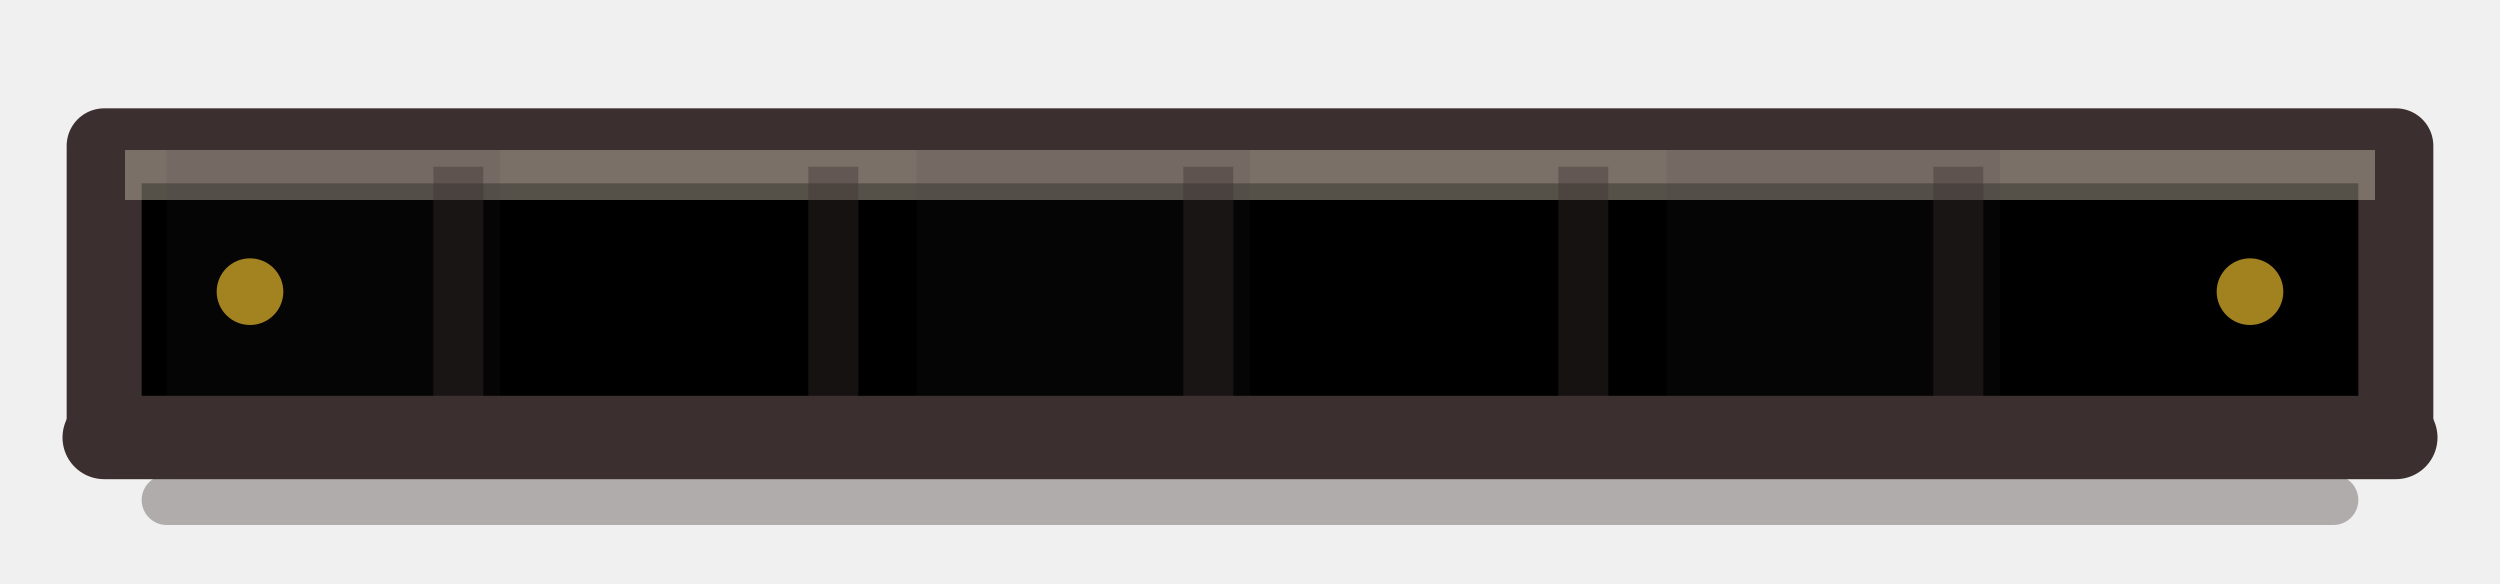
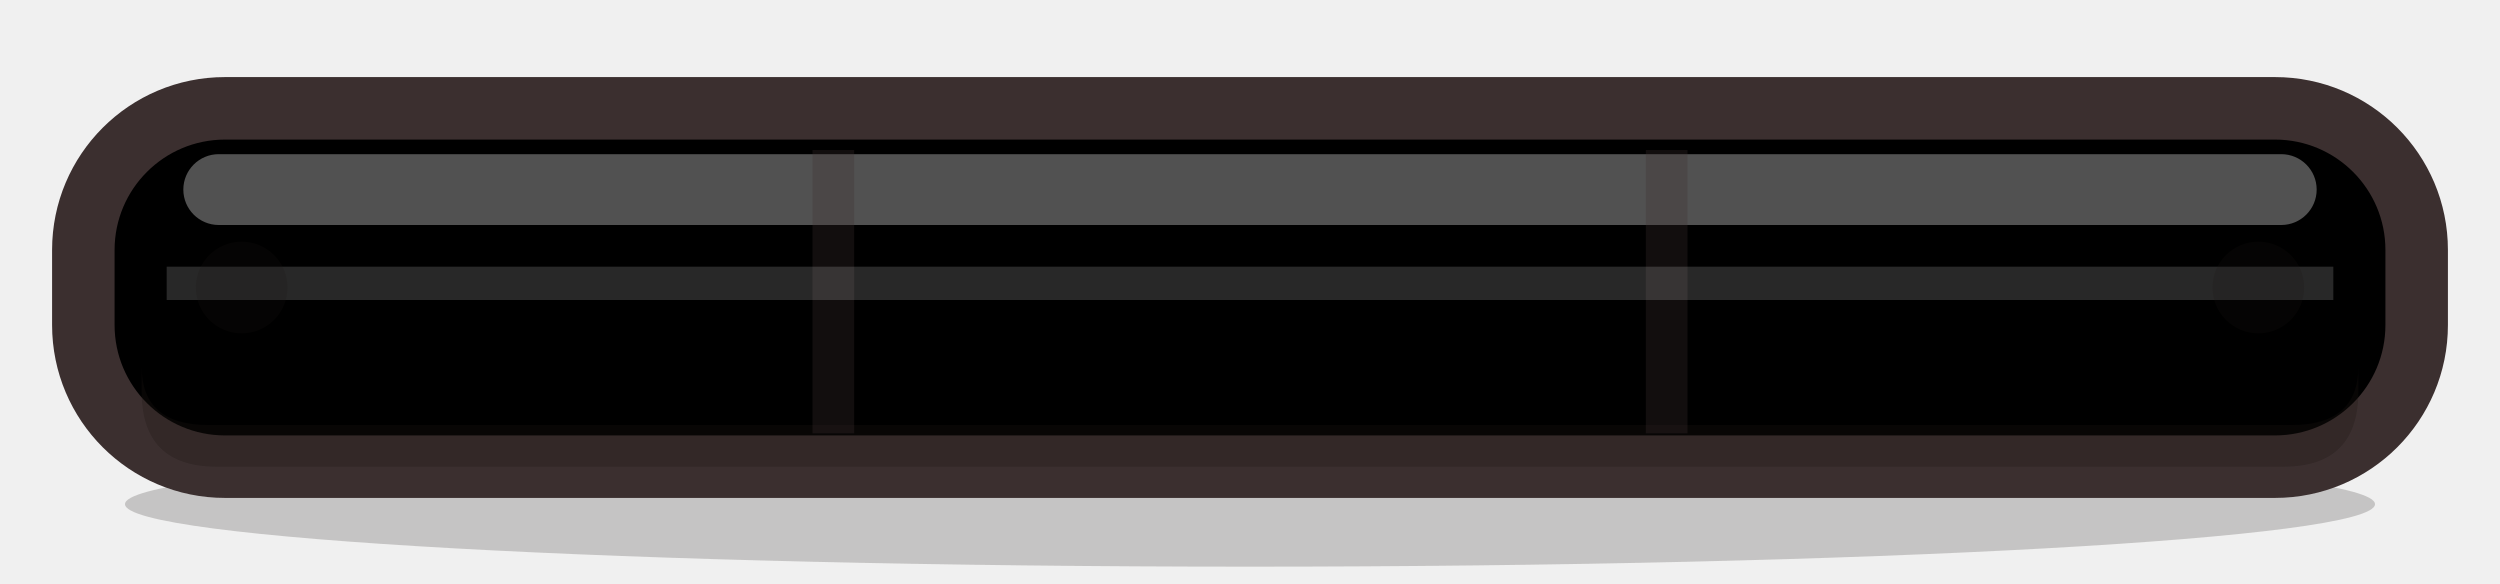
<svg xmlns="http://www.w3.org/2000/svg" viewBox="0 0 60 14">
-   <path d="M2.5 3.5 H57.5 V10.5 H2.5 Z" fill="currentColor" stroke="#3B2F2F" stroke-width="1.8" stroke-linejoin="round" />
-   <path d="M3 4.2 H57" stroke="#F3E9D2" stroke-width="1.2" opacity=".35" />
-   <path d="M11 4 V10 M20 4 V10 M29 4 V10 M38 4 V10 M47 4 V10" stroke="#3B2F2F" stroke-width="1.2" opacity=".38" />
-   <path d="M4 3.5 h8 v7 h-8 Z M22 3.5 h8 v7 h-8 Z M40 3.5 h8 v7 h-8 Z" fill="#3B2F2F" opacity=".1" />
-   <path d="M2.5 10.5 H57.5" stroke="#3B2F2F" stroke-width="2" stroke-linecap="round" />
-   <path d="M4 12 H56" stroke="#3B2F2F" stroke-width="1.2" opacity=".35" stroke-linecap="round" />
-   <g fill="#C9A227" opacity=".8">
-     <circle cx="6" cy="7" r=".8" />
-     <circle cx="54" cy="7" r=".8" />
-   </g>
+   <ellipse cx="30" cy="12.1" rx="27" ry="1.5" fill="#1B1512" opacity=".2" />
+   <rect x="2" y="2.6" width="56" height="8.6" rx="3.4" fill="currentColor" stroke="#3B2F2F" stroke-width="1.5" />
+   <path d="M5 10.2 H55 Q56.6 10.2 56.6 8.8 V9.4 Q56.6 11.2 54.8 11.2 H5.2 Q3.4 11.2 3.4 9.4 V8.8 Q3.4 10.2 5 10.2 Z" fill="#1B1512" opacity=".28" />
+   <rect x="4.4" y="3.7" width="51.2" height="1.7" rx=".85" fill="#FFFFFF" opacity=".32" />
+   <path d="M20 3.6 V10.4 M40 3.6 V10.4" stroke="#3B2F2F" stroke-width="1" opacity=".3" />
+   <path d="M4 6.8 H56" stroke="#FFFFFF" stroke-width=".8" opacity=".16" />
+   <circle cx="5.8" cy="6.9" r="1.1" fill="#1B1512" opacity=".2" />
+   <circle cx="54.2" cy="6.9" r="1.1" fill="#1B1512" opacity=".2" />
</svg>
